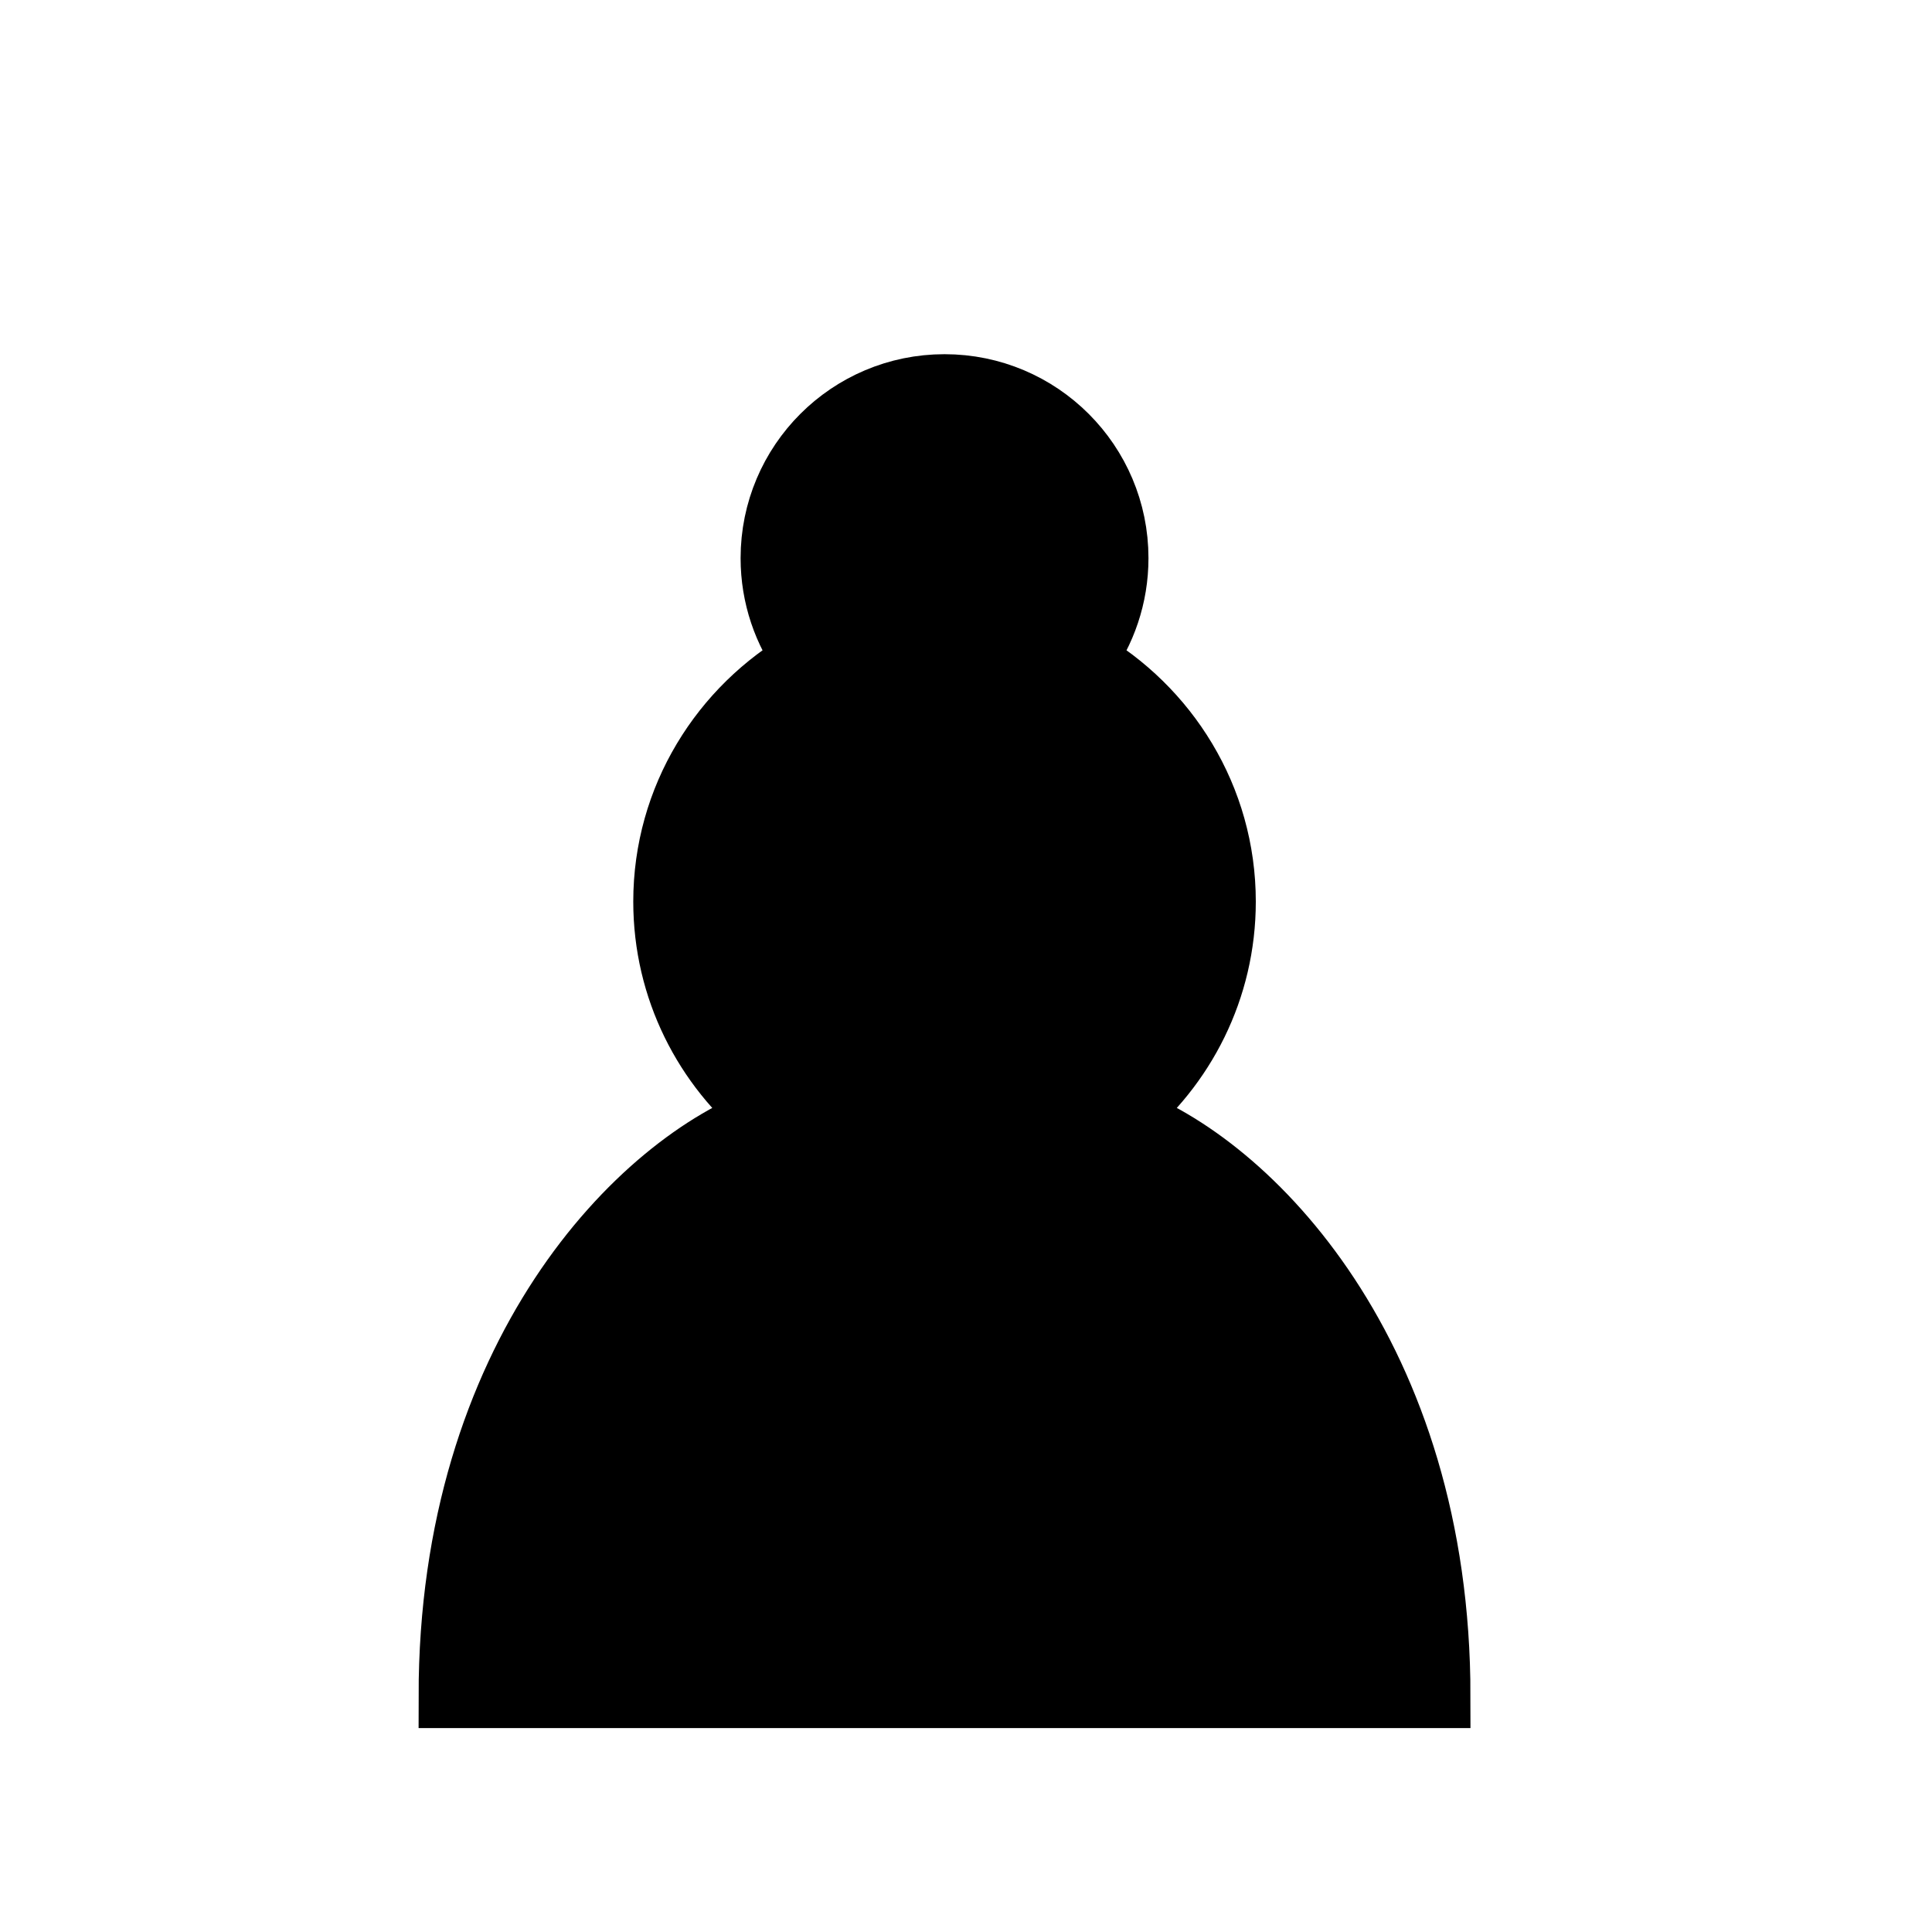
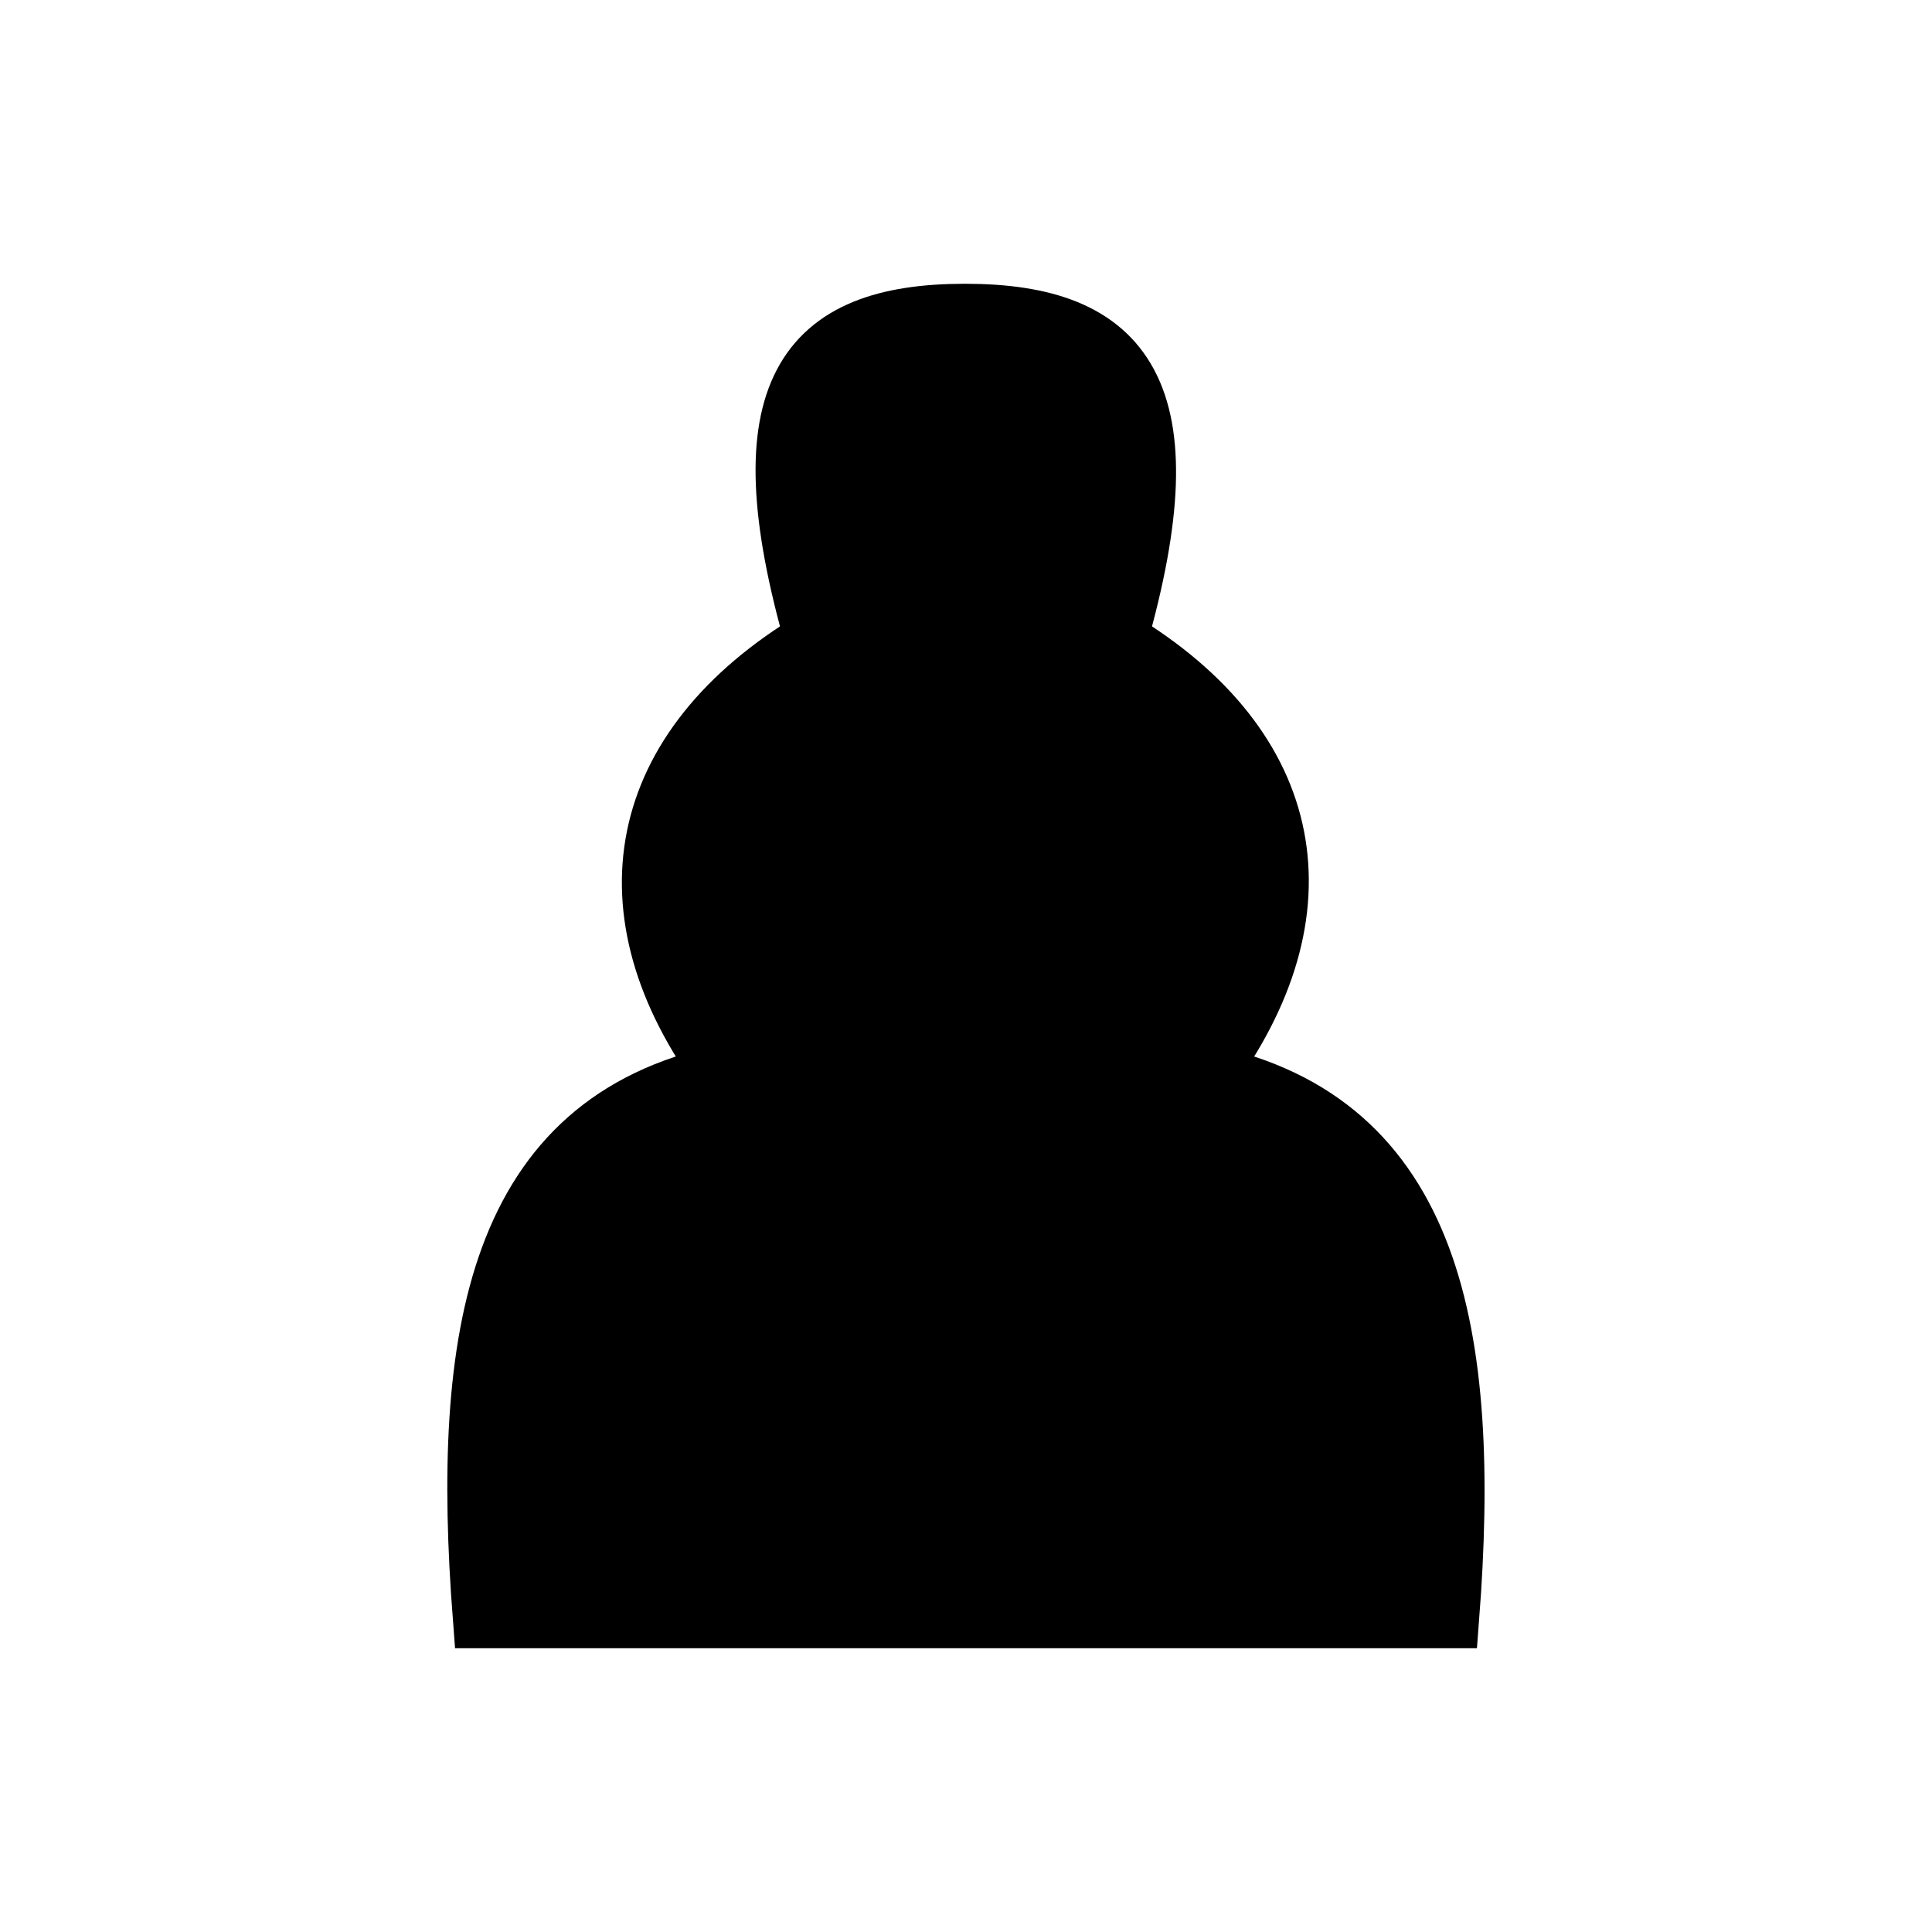
- <svg xmlns="http://www.w3.org/2000/svg" version="1.1" width="45" height="45">
-   <path d="M 22,9 C 19.79,9 18,10.79 18,13 C 18,13.89 18.29,14.71 18.78,15.38 C 16.83,16.5 15.5,18.59 15.5,21 C 15.5,23.03 16.44,24.84 17.91,26.03 C 14.91,27.09 10.5,31.58 10.5,39.5 L 33.5,39.5 C 33.5,31.58 29.09,27.09 26.09,26.03 C 27.56,24.84 28.5,23.03 28.5,21 C 28.5,18.59 27.17,16.5 25.22,15.38 C 25.71,14.71 26,13.89 26,13 C 26,10.79 24.21,9 22,9 z " style="opacity:1; fill:#000000; fill-opacity:1; fill-rule:nonzero; stroke:#000000; stroke-width:1.5; stroke-linecap:round; stroke-linejoin:miter; stroke-miterlimit:4; stroke-dasharray:none; stroke-opacity:1;" />
+ <svg xmlns="http://www.w3.org/2000/svg" width="64px" height="64px" id="svg2984" version="1.1">
+   <defs id="defs2986" />
+   <g id="layer1">
+     <path id="path2996-4" style="fill:#000000;stroke:#000000;stroke-width:2;stroke-linecap:butt;stroke-linejoin:miter;stroke-opacity:1;stroke-miterlimit:4;stroke-dasharray:none;fill-opacity:1" d="M 48,53.6 C 48.728,44.16 47.446,37.186 39.932,35.6 43.932,30.2 43,24.8 37,21.2 39.361,12.961 37.239,10.4 31.966,10.4 26.693,10.4 24.639,12.961 27,21.2 c -6,3.6 -7,9 -3,14.4 -7.514,1.586 -8.728,8.56 -8,18 l 15.966,0 z" />
+   </g>
</svg>
